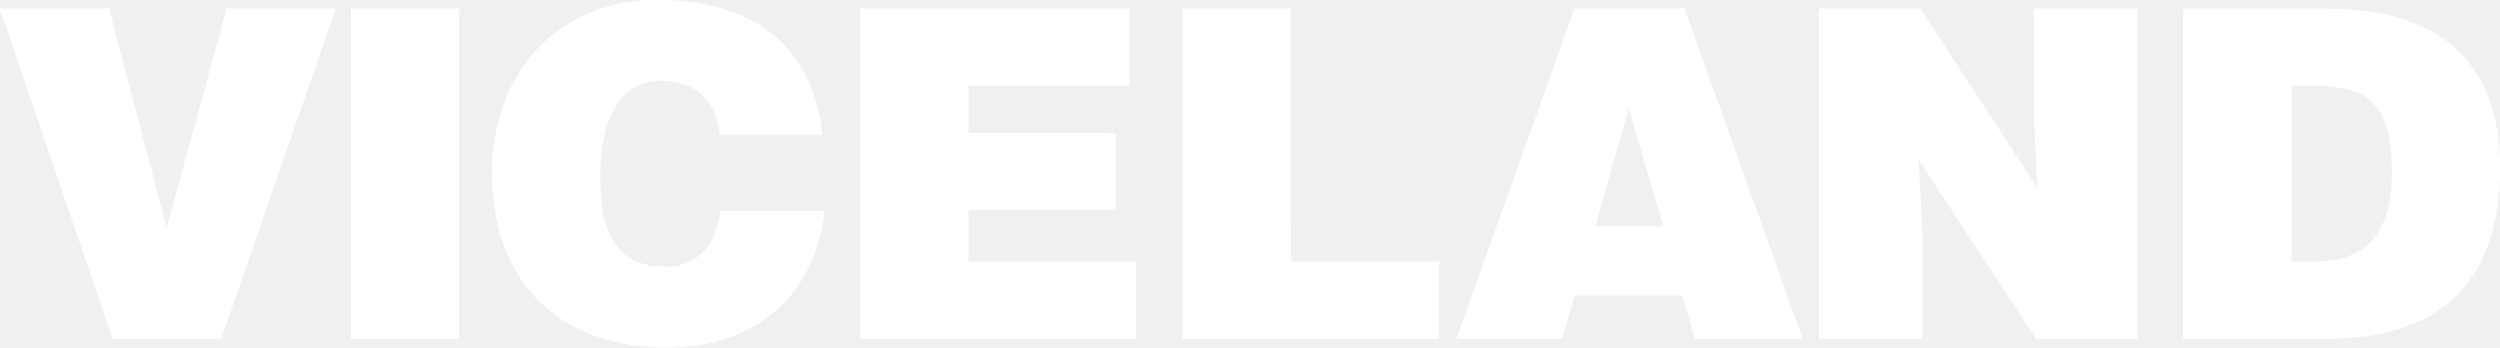
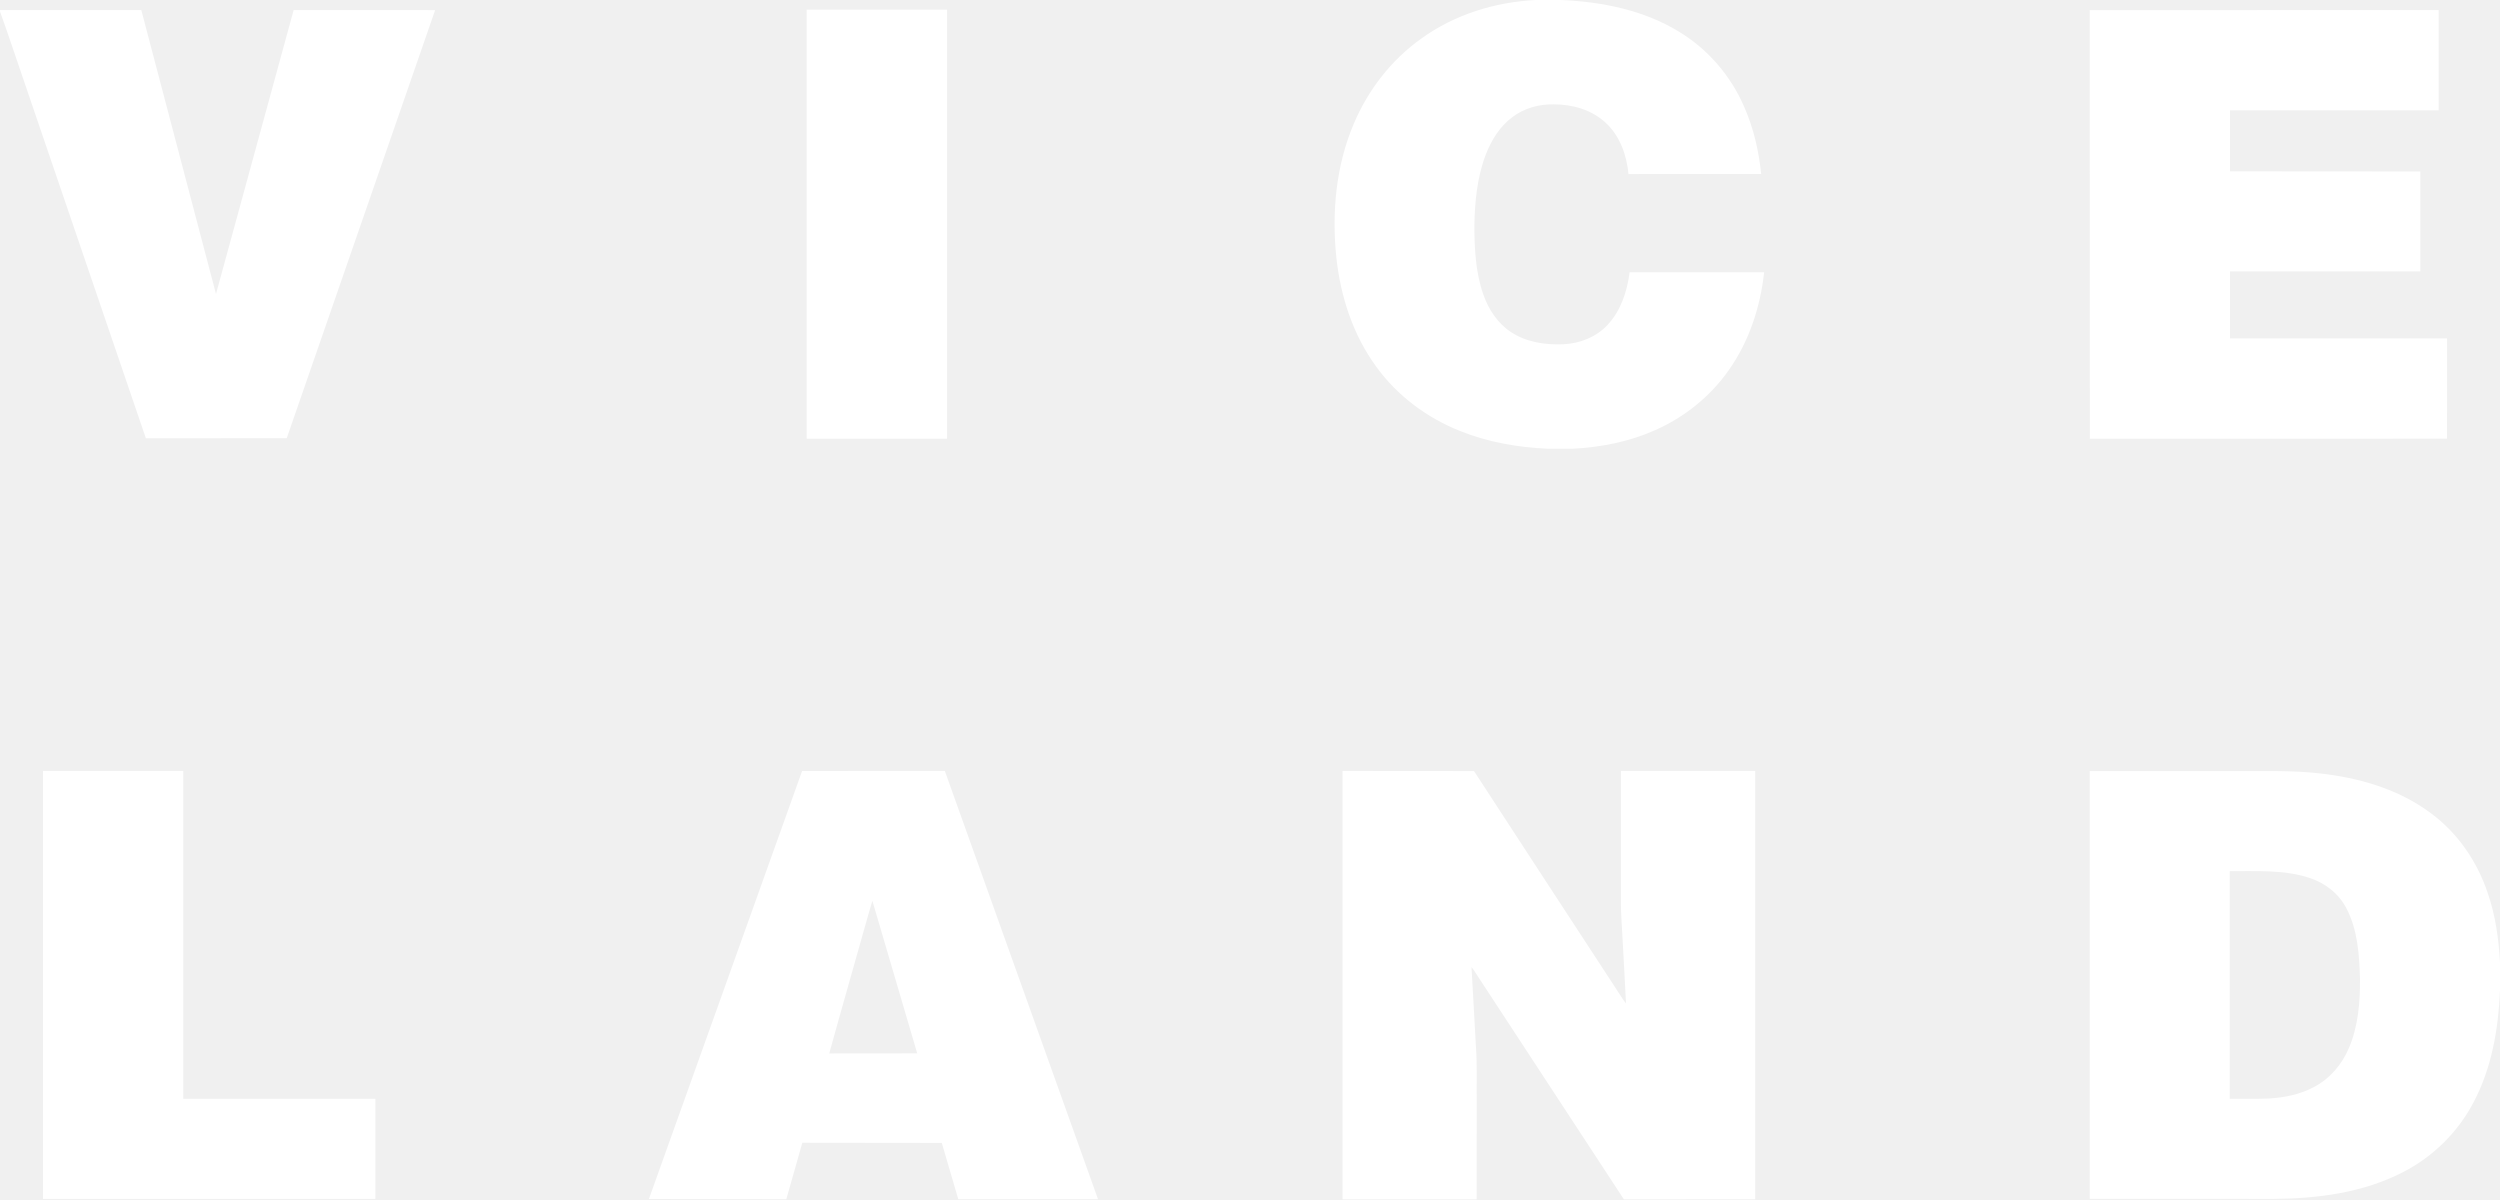
- <svg xmlns="http://www.w3.org/2000/svg" width="3000pt" height="417pt" viewBox="0 0 3000 417" version="1.1" id="svg2">
-   <defs id="defs23" />
-   <g id="g4153" style="fill:#ffffff;fill-opacity:1">
-     <g id="#000000ff" style="fill:#ffffff;fill-opacity:1">
-       <path style="opacity:1;fill:#ffffff;fill-opacity:1" id="path5" d="m 777.53,0 22.98,0 c 38.39,1.59 77.6,9.4 110.63,29.87 26.48,16.14 47.49,40.73 59.82,69.15 8.78,19.81 13.71,41.18 15.89,62.69 l -123.31,0.02 c -1.64,-17.68 -8.08,-35.7 -21.46,-47.9 -12.92,-11.92 -30.86,-16.91 -48.14,-16.86 -13.54,-0.24 -27.35,3.57 -38.22,11.79 -11.77,8.72 -19.71,21.64 -24.89,35.15 -7.99,21.05 -10.14,43.78 -10.51,66.13 0.07,21.33 1.19,43.11 8.25,63.43 4.82,13.91 13.32,27.03 25.84,35.15 14.23,9.41 31.85,12.02 48.61,11.3 15.21,-0.7 30.48,-6.61 40.97,-17.88 12.48,-13.23 18.3,-31.3 20.61,-49.01 l 125,-0.01 c -3.53,32.27 -13.96,64.2 -32.8,90.84 -17.16,24.6 -41.42,44.01 -68.84,56.02 -24.05,10.71 -50.28,15.81 -76.48,17.12 l -23.02,0 c -27.74,-1.26 -55.52,-6.06 -81.36,-16.45 -30.79,-12.23 -58.43,-32.8 -77.9,-59.71 -21.73,-29.58 -33.36,-65.62 -37.17,-101.88 -4.29,-41.72 -0.36,-84.99 16.18,-123.84 C 621.43,83.7 643.09,55.71 670.92,35.9 701.8,13.52 739.61,1.82 777.53,0 Z" />
-       <path style="opacity:1;fill:#ffffff;fill-opacity:1" id="path7" d="m 0,10.25 130.85,-0.02 69.17,262.9 71.92,-262.9 131.02,0.03 C 357.23,142.44 311.29,274.55 265.52,406.72 l -130.45,0.03 C 98.21,298.69 61.32,190.65 24.46,82.59 16.23,58.93 8.51,35.09 0,11.53 Z" />
-       <path style="opacity:1;fill:#ffffff;fill-opacity:1" id="path9" d="m 421.25,10.26 129.73,-0.02 -0.01,396.52 -129.71,-0.01 z" />
-       <path style="opacity:1;fill:#ffffff;fill-opacity:1" id="path11" d="m 1032.45,10.35 322.76,-0.11 0.04,92.75 -193.01,0.03 -0.02,56.42 176.06,0.13 c -0.07,30.81 -0.01,61.62 -0.03,92.42 l -176.01,0.03 0,61.96 200.75,0.02 -0.01,92.76 -330.4,0.03 z" />
-       <path style="opacity:1;fill:#ffffff;fill-opacity:1" id="path13" d="m 1419.02,10.24 129.96,0 0.03,303.76 177.99,0 -0.02,92.76 -307.96,0 z" />
-       <path style="opacity:1;fill:#ffffff;fill-opacity:1" id="path15" d="m 1889.41,10.28 132.13,-0.02 c 47.19,132.19 94.63,264.3 141.82,396.49 l -129.38,0.01 -15.26,-52.1 -129.12,-0.16 -14.82,52.26 -127.22,-0.19 c 47.32,-132.08 94.56,-264.19 141.85,-396.29 m 61.66,131.71 c -12.12,43.29 -24.61,86.49 -36.55,129.82 l 81.44,-0.08 -41.5,-141.19 z" />
-       <path style="opacity:1;fill:#ffffff;fill-opacity:1" id="path17" d="m 2182.8,10.24 121.69,0.1 c 43.27,66.63 86.87,133.05 130.26,199.6 3.54,5.15 6.6,10.65 10.45,15.58 -0.99,-20.84 -2.26,-41.68 -3.35,-62.52 -0.48,-11.02 -1.57,-22.01 -1.35,-33.05 0.01,-39.9 -0.04,-79.81 0.02,-119.71 l 124.23,0.02 0,396.48 -121.54,0.03 c -45.5,-69.47 -90.98,-138.94 -136.48,-208.41 -1.49,-2.19 -2.76,-4.55 -4.55,-6.51 1.48,24.38 2.68,48.78 4.07,73.16 1.25,16.64 0.58,33.34 0.75,50.01 -0.01,30.58 0.02,61.16 -0.02,91.74 l -124.19,0 z" />
-       <path style="opacity:1;fill:#ffffff;fill-opacity:1" id="path19" d="m 2619.76,10.25 135.24,0 c 25.7,0.17 51.48,-0.79 77.08,2.06 36.73,3.95 73.81,14.53 103.73,36.91 25.07,18.42 43.36,45.23 53.03,74.66 7,20.51 9.99,42.13 11.16,63.69 l 0,26.05 c -1.48,35.66 -7.67,71.95 -24.59,103.75 -14.44,27.63 -37.64,50.46 -65.4,64.62 -36.83,19.05 -78.98,24.51 -119.97,24.77 -56.76,-0.03 -113.51,-0.01 -170.27,-0.01 l -0.01,-396.5 m 129.75,92.75 0,211 c 12.15,-0.14 24.32,0.3 36.47,-0.27 14.23,-0.84 28.61,-3.72 41.29,-10.49 14.84,-7.6 26.24,-21.01 32.69,-36.27 8.59,-20.12 10.42,-42.34 10.27,-63.98 -0.65,-22.26 -2.04,-45.54 -12.65,-65.61 -6.95,-13.51 -19.7,-23.4 -34.04,-28.05 -23.84,-7.92 -49.31,-6.09 -74.03,-6.33 z" />
-     </g>
-   </g>
+ <svg xmlns="http://www.w3.org/2000/svg" width="558.664pt" height="268.008pt" viewBox="0 0 558.664 268.008" version="1.1" id="svg22">
+   <defs id="defs26" />
+   <path style="opacity:1;fill:#ffffff;fill-opacity:1;stroke-width:0.241" id="path13-5" d="m 9.605,172.282 h 31.346 l 0.007,73.265 H 83.888 l -0.005,22.373 H 9.605 Z" />
+   <path style="opacity:1;fill:#ffffff;fill-opacity:1;stroke-width:0.241" id="path15-9" d="m 179.245,172.288 31.893,-0.01 c 11.39,31.907 22.841,63.795 34.232,95.703 h -31.229 l -3.683,-12.576 -31.166,-0.038 -3.577,12.614 -30.708,-0.046 c 11.422,-31.881 22.824,-63.769 34.239,-95.654 m 14.883,31.791 c -2.925,10.449 -5.94,20.877 -8.822,31.335 l 19.658,-0.019 -10.017,-34.08 z" />
+   <path style="opacity:1;fill:#ffffff;fill-opacity:1;stroke-width:0.241" id="path17-1" d="m 300.008,172.279 29.379,0.024 c 10.446,16.086 20.972,32.121 31.448,48.188 0.855,1.243 1.593,2.571 2.523,3.761 -0.239,-5.031 -0.546,-10.062 -0.809,-15.094 -0.116,-2.66 -0.379,-5.314 -0.326,-7.979 0,-9.633 -0.01,-19.268 0.005,-28.901 h 29.992 v 95.719 l -29.343,0.01 c -10.985,-16.772 -21.965,-33.543 -32.949,-50.315 -0.36,-0.529 -0.666,-1.099 -1.098,-1.572 0.357,5.886 0.647,11.777 0.983,17.662 0.302,4.017 0.14,8.049 0.181,12.074 0,7.383 0.005,14.765 -0.005,22.148 h -29.982 z" />
+   <path style="opacity:1;fill:#ffffff;fill-opacity:1;stroke-width:0.241" id="path19-3" d="m 466.982,172.307 h 32.609 c 6.197,0.041 12.413,-0.191 18.585,0.497 8.856,0.952 17.797,3.503 25.011,8.9 6.045,4.441 10.455,10.906 12.786,18.002 1.688,4.945 2.409,10.158 2.691,15.357 v 6.281 c -0.357,8.598 -1.849,17.348 -5.929,25.016 -3.482,6.662 -9.076,12.167 -15.769,15.581 -8.88,4.593 -19.043,5.91 -28.927,5.973 -13.686,-0.01 -27.369,-0.01 -41.055,-0.01 v -95.603 m 31.285,22.364 v 50.876 c 2.93,-0.034 5.864,0.072 8.794,-0.065 3.431,-0.203 6.898,-0.897 9.956,-2.529 3.578,-1.833 6.327,-5.066 7.882,-8.745 2.071,-4.851 2.512,-10.209 2.476,-15.427 -0.157,-5.367 -0.492,-10.98 -3.05,-15.82 -1.676,-3.257 -4.75,-5.642 -8.208,-6.763 -5.748,-1.91 -11.889,-1.468 -17.85,-1.526 z" />
+   <path style="opacity:1;fill:#ffffff;fill-opacity:1;stroke-width:0.242" id="path11-2" d="m 466.98,2.27 77.972,-0.027 0.009,22.406 -46.627,0.007 -0.005,13.63 42.532,0.031 c -0.017,7.443 -0.004,14.886 -0.007,22.327 l -42.52,0.007 v 14.968 l 48.497,0.005 -0.004,22.409 -79.817,0.007 z" />
+   <path style="opacity:1;fill:#ffffff;fill-opacity:1;stroke-width:0.24" id="path5-7" d="m 343.226,0 h 5.526 c 9.232,0.382 18.66,2.26 26.603,7.183 6.368,3.881 11.42,9.794 14.385,16.628 2.111,4.764 3.297,9.902 3.821,15.075 l -29.652,0.005 c -0.394,-4.252 -1.943,-8.585 -5.16,-11.518 -3.107,-2.866 -7.421,-4.066 -11.576,-4.054 -3.256,-0.058 -6.577,0.858 -9.191,2.835 -2.83,2.097 -4.74,5.204 -5.985,8.452 -1.921,5.062 -2.438,10.528 -2.527,15.902 0.017,5.129 0.286,10.367 1.984,15.253 1.159,3.345 3.203,6.5 6.214,8.452 3.422,2.263 7.659,2.89 11.689,2.717 3.658,-0.168 7.329,-1.59 9.852,-4.3 3.001,-3.181 4.401,-7.527 4.956,-11.785 h 30.059 c -0.849,7.76 -3.357,15.438 -7.887,21.844 -4.126,5.916 -9.96,10.583 -16.554,13.471 -5.783,2.575 -12.091,3.802 -18.391,4.117 h -5.536 c -6.671,-0.303 -13.351,-1.457 -19.564,-3.956 -7.404,-2.941 -14.051,-7.887 -18.732,-14.358 -5.225,-7.113 -8.022,-15.78 -8.938,-24.499 -1.032,-10.032 -0.087,-20.437 3.891,-29.78 3.179,-7.556 8.388,-14.286 15.08,-19.05 7.426,-5.382 16.518,-8.195 25.636,-8.633 z" />
+   <path style="opacity:1;fill:#ffffff;fill-opacity:1;stroke-width:0.242" id="path9-6" d="m 180.265,2.165 31.369,-0.005 -0.003,95.88 H 180.267 Z" />
+   <path style="opacity:1;fill:#ffffff;fill-opacity:1;stroke-width:0.241" id="path7-5" d="m 0,2.255 31.576,-0.005 16.691,63.441 17.355,-63.441 31.617,0.007 C 86.203,34.154 75.118,66.033 64.073,97.927 l -31.479,0.007 C 23.699,71.859 14.797,45.787 5.902,19.711 3.916,14.002 2.054,8.249 0,2.564 Z" />
+   <g id="#f7f5f6ff" transform="translate(-301.55,-315.4396)" />
</svg>
